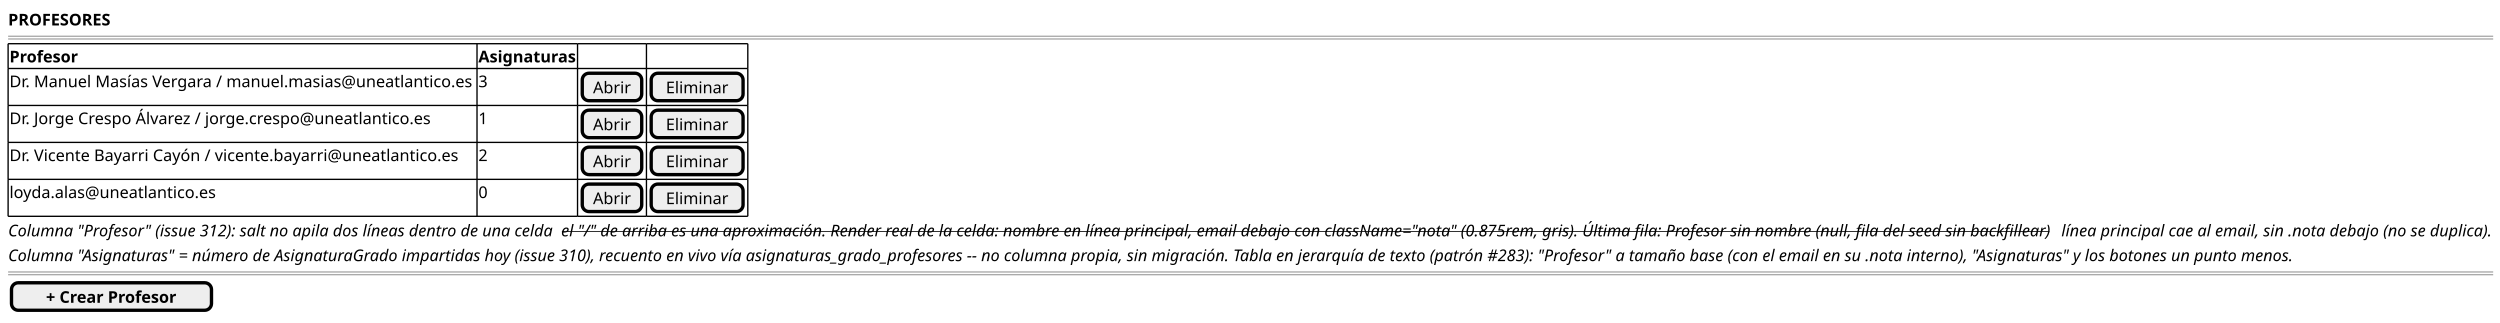
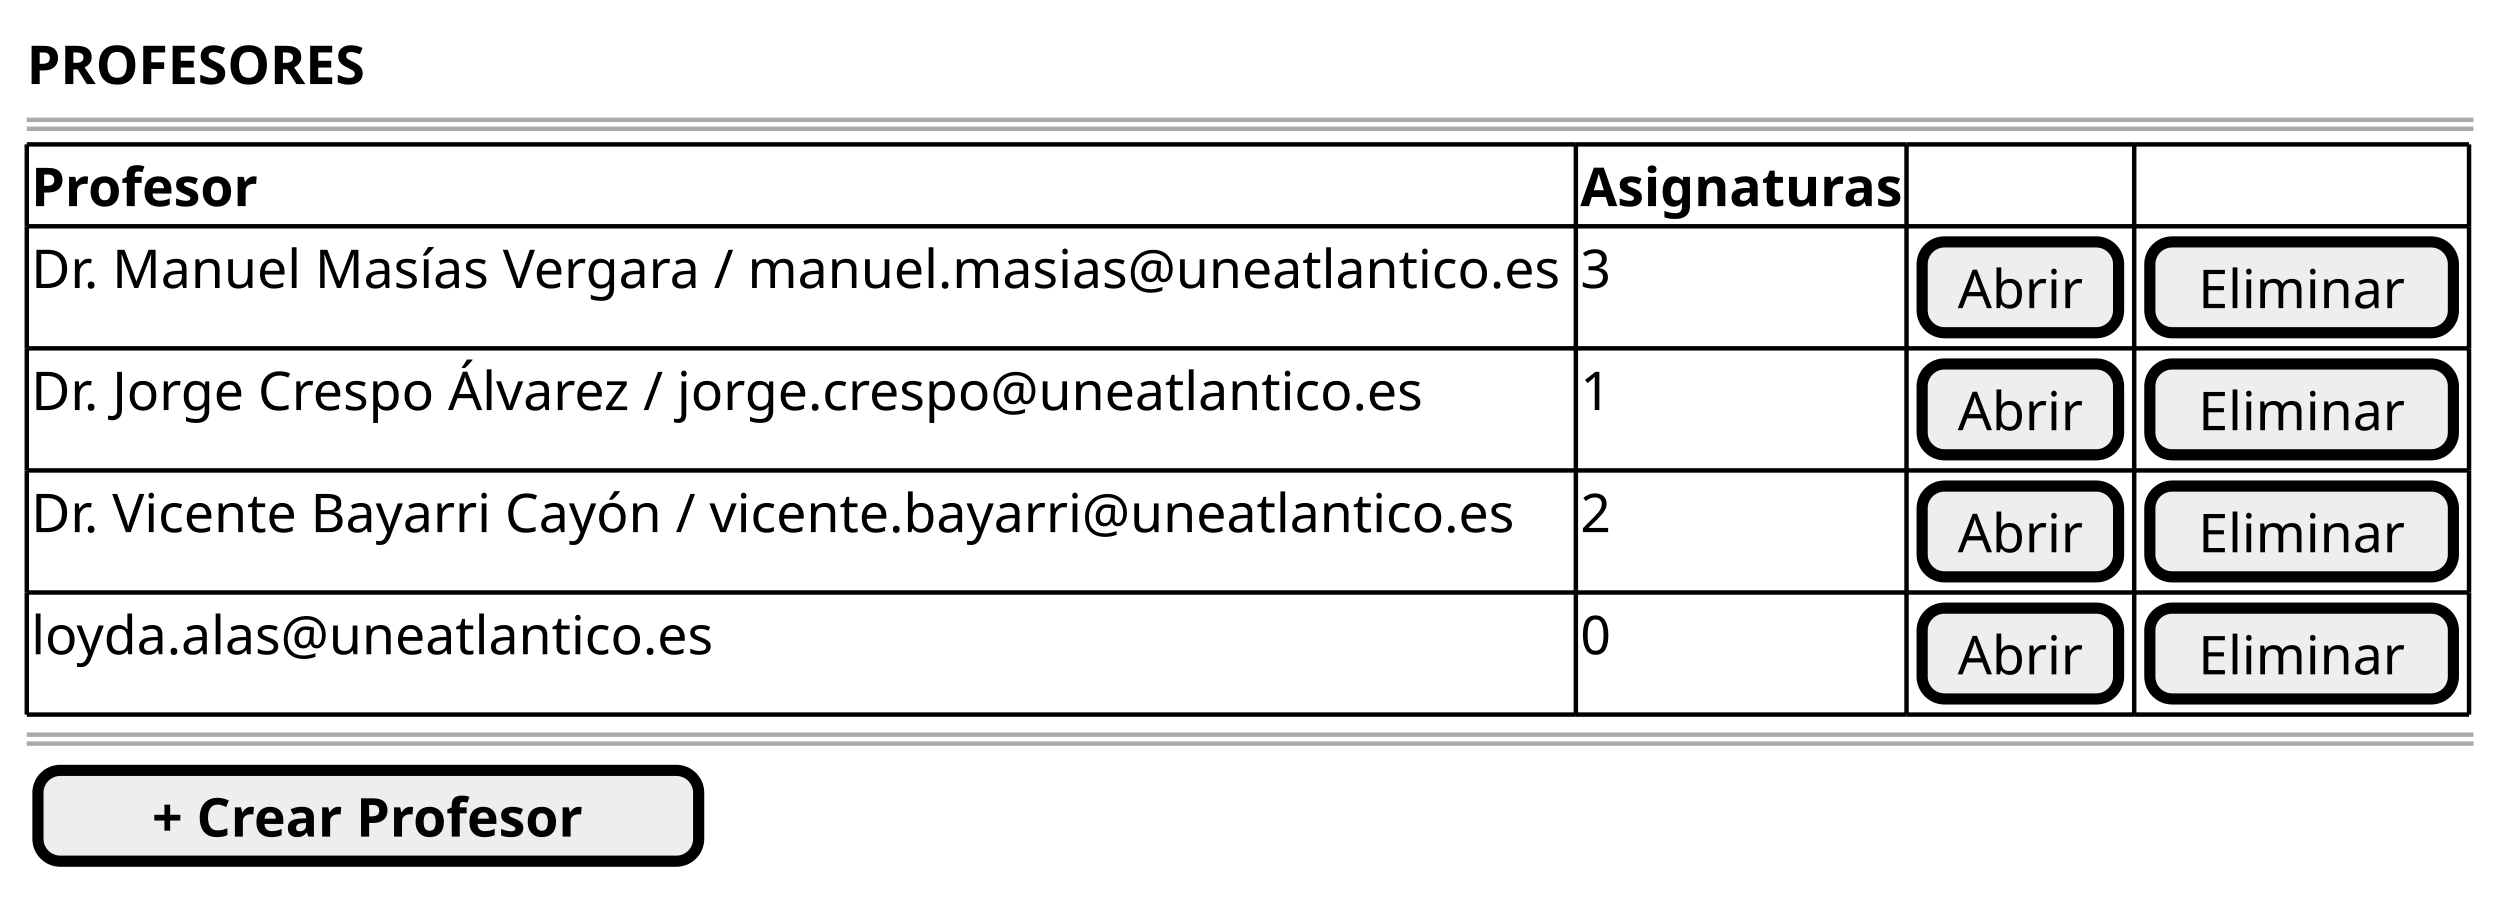
- <svg xmlns="http://www.w3.org/2000/svg" version="1.1" data-diagram-type="SALT" style="width:1850px;height:239px;background:#FFFFFF;" width="1850px" height="239px" viewBox="0 0 1850 239" zoomAndPan="magnify" preserveAspectRatio="none" contentStyleType="text/css">
+ <svg xmlns="http://www.w3.org/2000/svg" version="1.1" data-diagram-type="SALT" style="width:560px;height:202px;background:#FFFFFF;" width="560px" height="202px" viewBox="0 0 560 202" zoomAndPan="magnify" preserveAspectRatio="none" contentStyleType="text/css">
  <defs />
  <g font-family="sans-serif" lengthAdjust="spacing">
-     <text x="6" y="18.828" fill="#000" font-size="12" textLength="75.733" font-weight="700">PROFESORES</text>
-     <line x1="6" y1="26.844" x2="1844.957" y2="26.844" style="stroke:#AAA;stroke-width:1;" />
-     <line x1="6" y1="28.844" x2="1844.957" y2="28.844" style="stroke:#AAA;stroke-width:1;" />
-     <text x="7" y="46.172" fill="#000" font-size="12" textLength="50.988" font-weight="700">Profesor</text>
-     <text x="353.99" y="46.172" fill="#000" font-size="12" textLength="72.384" font-weight="700">Asignaturas</text>
+     <text x="6" y="18.828" fill="#000" font-size="12" textLength="75.433" font-weight="700">PROFESORES</text>
+     <line x1="6" y1="26.844" x2="554.063" y2="26.844" style="stroke:#AAA;stroke-width:1;" />
+     <line x1="6" y1="28.844" x2="554.063" y2="28.844" style="stroke:#AAA;stroke-width:1;" />
+     <text x="7" y="46.172" fill="#000" font-size="12" textLength="51.012" font-weight="700">Profesor</text>
+     <text x="353.99" y="46.172" fill="#000" font-size="12" textLength="72.073" font-weight="700">Asignaturas</text>
    <text x="7" y="64.516" fill="#000" font-size="12" textLength="344.99">Dr. Manuel Masías Vergara / manuel.masias@uneatlantico.es</text>
    <text x="353.99" y="64.516" fill="#000" font-size="12">3</text>
-     <rect x="430.875" y="54.188" width="44" height="20.344" fill="#EEE" style="stroke:#000;stroke-width:2.5;" rx="5" ry="5" />
-     <text x="438.847" y="69.016" fill="#000" font-size="12" textLength="28.056">Abrir</text>
-     <rect x="481.875" y="54.188" width="68" height="20.344" fill="#EEE" style="stroke:#000;stroke-width:2.5;" rx="5" ry="5" />
-     <text x="492.733" y="69.016" fill="#000" font-size="12" textLength="46.284">Eliminar</text>
+     <rect x="430.563" y="54.188" width="44" height="20.344" fill="#EEE" style="stroke:#000;stroke-width:2.5;" rx="5" ry="5" />
+     <text x="438.535" y="69.016" fill="#000" font-size="12" textLength="28.056">Abrir</text>
+     <rect x="481.563" y="54.188" width="68" height="20.344" fill="#EEE" style="stroke:#000;stroke-width:2.5;" rx="5" ry="5" />
+     <text x="492.421" y="69.016" fill="#000" font-size="12" textLength="46.284">Eliminar</text>
    <text x="7" y="91.86" fill="#000" font-size="12" textLength="314.714">Dr. Jorge Crespo Álvarez / jorge.crespo@uneatlantico.es</text>
    <text x="353.99" y="91.86" fill="#000" font-size="12">1</text>
-     <rect x="430.875" y="81.532" width="44" height="20.344" fill="#EEE" style="stroke:#000;stroke-width:2.5;" rx="5" ry="5" />
-     <text x="438.847" y="96.36" fill="#000" font-size="12" textLength="28.056">Abrir</text>
-     <rect x="481.875" y="81.532" width="68" height="20.344" fill="#EEE" style="stroke:#000;stroke-width:2.5;" rx="5" ry="5" />
-     <text x="492.733" y="96.36" fill="#000" font-size="12" textLength="46.284">Eliminar</text>
+     <rect x="430.563" y="81.532" width="44" height="20.344" fill="#EEE" style="stroke:#000;stroke-width:2.5;" rx="5" ry="5" />
+     <text x="438.535" y="96.36" fill="#000" font-size="12" textLength="28.056">Abrir</text>
+     <rect x="481.563" y="81.532" width="68" height="20.344" fill="#EEE" style="stroke:#000;stroke-width:2.5;" rx="5" ry="5" />
+     <text x="492.421" y="96.36" fill="#000" font-size="12" textLength="46.284">Eliminar</text>
    <text x="7" y="119.205" fill="#000" font-size="12" textLength="334.142">Dr. Vicente Bayarri Cayón / vicente.bayarri@uneatlantico.es</text>
    <text x="353.99" y="119.205" fill="#000" font-size="12">2</text>
-     <rect x="430.875" y="108.876" width="44" height="20.344" fill="#EEE" style="stroke:#000;stroke-width:2.5;" rx="5" ry="5" />
-     <text x="438.847" y="123.705" fill="#000" font-size="12" textLength="28.056">Abrir</text>
-     <rect x="481.875" y="108.876" width="68" height="20.344" fill="#EEE" style="stroke:#000;stroke-width:2.5;" rx="5" ry="5" />
-     <text x="492.733" y="123.705" fill="#000" font-size="12" textLength="46.284">Eliminar</text>
+     <rect x="430.563" y="108.876" width="44" height="20.344" fill="#EEE" style="stroke:#000;stroke-width:2.5;" rx="5" ry="5" />
+     <text x="438.535" y="123.705" fill="#000" font-size="12" textLength="28.056">Abrir</text>
+     <rect x="481.563" y="108.876" width="68" height="20.344" fill="#EEE" style="stroke:#000;stroke-width:2.5;" rx="5" ry="5" />
+     <text x="492.421" y="123.705" fill="#000" font-size="12" textLength="46.284">Eliminar</text>
    <text x="7" y="146.549" fill="#000" font-size="12" textLength="152.989">loyda.alas@uneatlantico.es</text>
    <text x="353.99" y="146.549" fill="#000" font-size="12">0</text>
-     <rect x="430.875" y="136.221" width="44" height="20.344" fill="#EEE" style="stroke:#000;stroke-width:2.5;" rx="5" ry="5" />
-     <text x="438.847" y="151.049" fill="#000" font-size="12" textLength="28.056">Abrir</text>
-     <rect x="481.875" y="136.221" width="68" height="20.344" fill="#EEE" style="stroke:#000;stroke-width:2.5;" rx="5" ry="5" />
-     <text x="492.733" y="151.049" fill="#000" font-size="12" textLength="46.284">Eliminar</text>
+     <rect x="430.563" y="136.221" width="44" height="20.344" fill="#EEE" style="stroke:#000;stroke-width:2.5;" rx="5" ry="5" />
+     <text x="438.535" y="151.049" fill="#000" font-size="12" textLength="28.056">Abrir</text>
+     <rect x="481.563" y="136.221" width="68" height="20.344" fill="#EEE" style="stroke:#000;stroke-width:2.5;" rx="5" ry="5" />
+     <text x="492.421" y="151.049" fill="#000" font-size="12" textLength="46.284">Eliminar</text>
    <line x1="6" y1="32.344" x2="352.99" y2="32.344" style="stroke:#000;stroke-width:1;" />
-     <line x1="427.375" y1="78.032" x2="478.375" y2="78.032" style="stroke:#000;stroke-width:1;" />
-     <line x1="352.99" y1="32.344" x2="427.375" y2="32.344" style="stroke:#000;stroke-width:1;" />
-     <line x1="478.375" y1="78.032" x2="553.375" y2="78.032" style="stroke:#000;stroke-width:1;" />
-     <line x1="427.375" y1="32.344" x2="478.375" y2="32.344" style="stroke:#000;stroke-width:1;" />
-     <line x1="478.375" y1="32.344" x2="553.375" y2="32.344" style="stroke:#000;stroke-width:1;" />
+     <line x1="427.063" y1="78.032" x2="478.063" y2="78.032" style="stroke:#000;stroke-width:1;" />
+     <line x1="352.99" y1="32.344" x2="427.063" y2="32.344" style="stroke:#000;stroke-width:1;" />
+     <line x1="478.063" y1="78.032" x2="553.063" y2="78.032" style="stroke:#000;stroke-width:1;" />
+     <line x1="427.063" y1="32.344" x2="478.063" y2="32.344" style="stroke:#000;stroke-width:1;" />
+     <line x1="478.063" y1="32.344" x2="553.063" y2="32.344" style="stroke:#000;stroke-width:1;" />
    <line x1="6" y1="160.065" x2="352.99" y2="160.065" style="stroke:#000;stroke-width:1;" />
-     <line x1="352.99" y1="160.065" x2="427.375" y2="160.065" style="stroke:#000;stroke-width:1;" />
-     <line x1="427.375" y1="160.065" x2="478.375" y2="160.065" style="stroke:#000;stroke-width:1;" />
+     <line x1="352.99" y1="160.065" x2="427.063" y2="160.065" style="stroke:#000;stroke-width:1;" />
+     <line x1="427.063" y1="160.065" x2="478.063" y2="160.065" style="stroke:#000;stroke-width:1;" />
    <line x1="6" y1="105.376" x2="352.99" y2="105.376" style="stroke:#000;stroke-width:1;" />
-     <line x1="478.375" y1="160.065" x2="553.375" y2="160.065" style="stroke:#000;stroke-width:1;" />
-     <line x1="352.99" y1="105.376" x2="427.375" y2="105.376" style="stroke:#000;stroke-width:1;" />
+     <line x1="478.063" y1="160.065" x2="553.063" y2="160.065" style="stroke:#000;stroke-width:1;" />
+     <line x1="352.99" y1="105.376" x2="427.063" y2="105.376" style="stroke:#000;stroke-width:1;" />
    <line x1="6" y1="50.688" x2="352.99" y2="50.688" style="stroke:#000;stroke-width:1;" />
-     <line x1="427.375" y1="105.376" x2="478.375" y2="105.376" style="stroke:#000;stroke-width:1;" />
-     <line x1="352.99" y1="50.688" x2="427.375" y2="50.688" style="stroke:#000;stroke-width:1;" />
-     <line x1="478.375" y1="105.376" x2="553.375" y2="105.376" style="stroke:#000;stroke-width:1;" />
-     <line x1="427.375" y1="50.688" x2="478.375" y2="50.688" style="stroke:#000;stroke-width:1;" />
-     <line x1="478.375" y1="50.688" x2="553.375" y2="50.688" style="stroke:#000;stroke-width:1;" />
+     <line x1="427.063" y1="105.376" x2="478.063" y2="105.376" style="stroke:#000;stroke-width:1;" />
+     <line x1="352.99" y1="50.688" x2="427.063" y2="50.688" style="stroke:#000;stroke-width:1;" />
+     <line x1="478.063" y1="105.376" x2="553.063" y2="105.376" style="stroke:#000;stroke-width:1;" />
+     <line x1="427.063" y1="50.688" x2="478.063" y2="50.688" style="stroke:#000;stroke-width:1;" />
+     <line x1="478.063" y1="50.688" x2="553.063" y2="50.688" style="stroke:#000;stroke-width:1;" />
    <line x1="6" y1="132.721" x2="352.99" y2="132.721" style="stroke:#000;stroke-width:1;" />
-     <line x1="352.99" y1="132.721" x2="427.375" y2="132.721" style="stroke:#000;stroke-width:1;" />
+     <line x1="352.99" y1="132.721" x2="427.063" y2="132.721" style="stroke:#000;stroke-width:1;" />
    <line x1="6" y1="78.032" x2="352.99" y2="78.032" style="stroke:#000;stroke-width:1;" />
-     <line x1="427.375" y1="132.721" x2="478.375" y2="132.721" style="stroke:#000;stroke-width:1;" />
-     <line x1="352.99" y1="78.032" x2="427.375" y2="78.032" style="stroke:#000;stroke-width:1;" />
-     <line x1="478.375" y1="132.721" x2="553.375" y2="132.721" style="stroke:#000;stroke-width:1;" />
+     <line x1="427.063" y1="132.721" x2="478.063" y2="132.721" style="stroke:#000;stroke-width:1;" />
+     <line x1="352.99" y1="78.032" x2="427.063" y2="78.032" style="stroke:#000;stroke-width:1;" />
+     <line x1="478.063" y1="132.721" x2="553.063" y2="132.721" style="stroke:#000;stroke-width:1;" />
    <line x1="6" y1="32.344" x2="6" y2="50.688" style="stroke:#000;stroke-width:1;" />
-     <line x1="553.375" y1="132.721" x2="553.375" y2="160.065" style="stroke:#000;stroke-width:1;" />
+     <line x1="553.063" y1="132.721" x2="553.063" y2="160.065" style="stroke:#000;stroke-width:1;" />
    <line x1="352.99" y1="32.344" x2="352.99" y2="50.688" style="stroke:#000;stroke-width:1;" />
-     <line x1="427.375" y1="32.344" x2="427.375" y2="50.688" style="stroke:#000;stroke-width:1;" />
-     <line x1="478.375" y1="32.344" x2="478.375" y2="50.688" style="stroke:#000;stroke-width:1;" />
-     <line x1="553.375" y1="32.344" x2="553.375" y2="50.688" style="stroke:#000;stroke-width:1;" />
+     <line x1="427.063" y1="32.344" x2="427.063" y2="50.688" style="stroke:#000;stroke-width:1;" />
+     <line x1="478.063" y1="32.344" x2="478.063" y2="50.688" style="stroke:#000;stroke-width:1;" />
+     <line x1="553.063" y1="32.344" x2="553.063" y2="50.688" style="stroke:#000;stroke-width:1;" />
    <line x1="6" y1="105.376" x2="6" y2="132.721" style="stroke:#000;stroke-width:1;" />
    <line x1="352.99" y1="105.376" x2="352.99" y2="132.721" style="stroke:#000;stroke-width:1;" />
-     <line x1="427.375" y1="105.376" x2="427.375" y2="132.721" style="stroke:#000;stroke-width:1;" />
-     <line x1="478.375" y1="105.376" x2="478.375" y2="132.721" style="stroke:#000;stroke-width:1;" />
-     <line x1="553.375" y1="105.376" x2="553.375" y2="132.721" style="stroke:#000;stroke-width:1;" />
+     <line x1="427.063" y1="105.376" x2="427.063" y2="132.721" style="stroke:#000;stroke-width:1;" />
+     <line x1="478.063" y1="105.376" x2="478.063" y2="132.721" style="stroke:#000;stroke-width:1;" />
+     <line x1="553.063" y1="105.376" x2="553.063" y2="132.721" style="stroke:#000;stroke-width:1;" />
    <line x1="6" y1="78.032" x2="6" y2="105.376" style="stroke:#000;stroke-width:1;" />
    <line x1="352.99" y1="78.032" x2="352.99" y2="105.376" style="stroke:#000;stroke-width:1;" />
-     <line x1="427.375" y1="78.032" x2="427.375" y2="105.376" style="stroke:#000;stroke-width:1;" />
-     <line x1="478.375" y1="78.032" x2="478.375" y2="105.376" style="stroke:#000;stroke-width:1;" />
-     <line x1="553.375" y1="78.032" x2="553.375" y2="105.376" style="stroke:#000;stroke-width:1;" />
+     <line x1="427.063" y1="78.032" x2="427.063" y2="105.376" style="stroke:#000;stroke-width:1;" />
+     <line x1="478.063" y1="78.032" x2="478.063" y2="105.376" style="stroke:#000;stroke-width:1;" />
+     <line x1="553.063" y1="78.032" x2="553.063" y2="105.376" style="stroke:#000;stroke-width:1;" />
    <line x1="6" y1="50.688" x2="6" y2="78.032" style="stroke:#000;stroke-width:1;" />
    <line x1="352.99" y1="50.688" x2="352.99" y2="78.032" style="stroke:#000;stroke-width:1;" />
-     <line x1="427.375" y1="50.688" x2="427.375" y2="78.032" style="stroke:#000;stroke-width:1;" />
-     <line x1="478.375" y1="50.688" x2="478.375" y2="78.032" style="stroke:#000;stroke-width:1;" />
-     <line x1="553.375" y1="50.688" x2="553.375" y2="78.032" style="stroke:#000;stroke-width:1;" />
+     <line x1="427.063" y1="50.688" x2="427.063" y2="78.032" style="stroke:#000;stroke-width:1;" />
+     <line x1="478.063" y1="50.688" x2="478.063" y2="78.032" style="stroke:#000;stroke-width:1;" />
+     <line x1="553.063" y1="50.688" x2="553.063" y2="78.032" style="stroke:#000;stroke-width:1;" />
    <line x1="6" y1="132.721" x2="6" y2="160.065" style="stroke:#000;stroke-width:1;" />
    <line x1="352.99" y1="132.721" x2="352.99" y2="160.065" style="stroke:#000;stroke-width:1;" />
-     <line x1="427.375" y1="132.721" x2="427.375" y2="160.065" style="stroke:#000;stroke-width:1;" />
-     <line x1="478.375" y1="132.721" x2="478.375" y2="160.065" style="stroke:#000;stroke-width:1;" />
-     <text x="6" y="174.893" fill="#000" font-size="12" textLength="402.987" font-style="italic">Columna "Profesor" (issue 312): salt no apila dos líneas dentro de una celda</text>
-     <text x="415.227" y="174.893" fill="#000" font-size="12" textLength="1103.911" font-style="italic" text-decoration="line-through">el "/" de arriba es una aproximación. Render real de la celda: nombre en línea principal, email debajo con className="nota" (0.875rem, gris). Última fila: Profesor sin nombre (null, fila del seed sin backfillear)</text>
-     <text x="1525.378" y="174.893" fill="#000" font-size="12" textLength="318.578" font-style="italic">línea principal cae al email, sin .nota debajo (no se duplica).</text>
-     <text x="6" y="193.237" fill="#000" font-size="12" textLength="1696.954" font-style="italic">Columna "Asignaturas" = número de AsignaturaGrado impartidas hoy (issue 310), recuento en vivo vía asignaturas_grado_profesores -- no columna propia, sin migración. Tabla en jerarquía de texto (patrón #283): "Profesor" a tamaño base (con el email en su .nota interno), "Asignaturas" y los botones un punto menos.</text>
-     <line x1="6" y1="201.253" x2="1844.957" y2="201.253" style="stroke:#AAA;stroke-width:1;" />
-     <line x1="6" y1="203.253" x2="1844.957" y2="203.253" style="stroke:#AAA;stroke-width:1;" />
-     <rect x="8.5" y="209.253" width="148" height="20.344" fill="#EEE" style="stroke:#000;stroke-width:2.5;" rx="5" ry="5" />
-     <text x="34.014" y="224.081" fill="#000" font-size="12" textLength="96.973" font-weight="700">+ Crear Profesor</text>
+     <line x1="427.063" y1="132.721" x2="427.063" y2="160.065" style="stroke:#000;stroke-width:1;" />
+     <line x1="478.063" y1="132.721" x2="478.063" y2="160.065" style="stroke:#000;stroke-width:1;" />
+     <line x1="6" y1="164.565" x2="554.063" y2="164.565" style="stroke:#AAA;stroke-width:1;" />
+     <line x1="6" y1="166.565" x2="554.063" y2="166.565" style="stroke:#AAA;stroke-width:1;" />
+     <rect x="8.5" y="172.565" width="148" height="20.344" fill="#EEE" style="stroke:#000;stroke-width:2.5;" rx="5" ry="5" />
+     <text x="34.05" y="187.393" fill="#000" font-size="12" textLength="96.901" font-weight="700">+ Crear Profesor</text>
  </g>
</svg>
